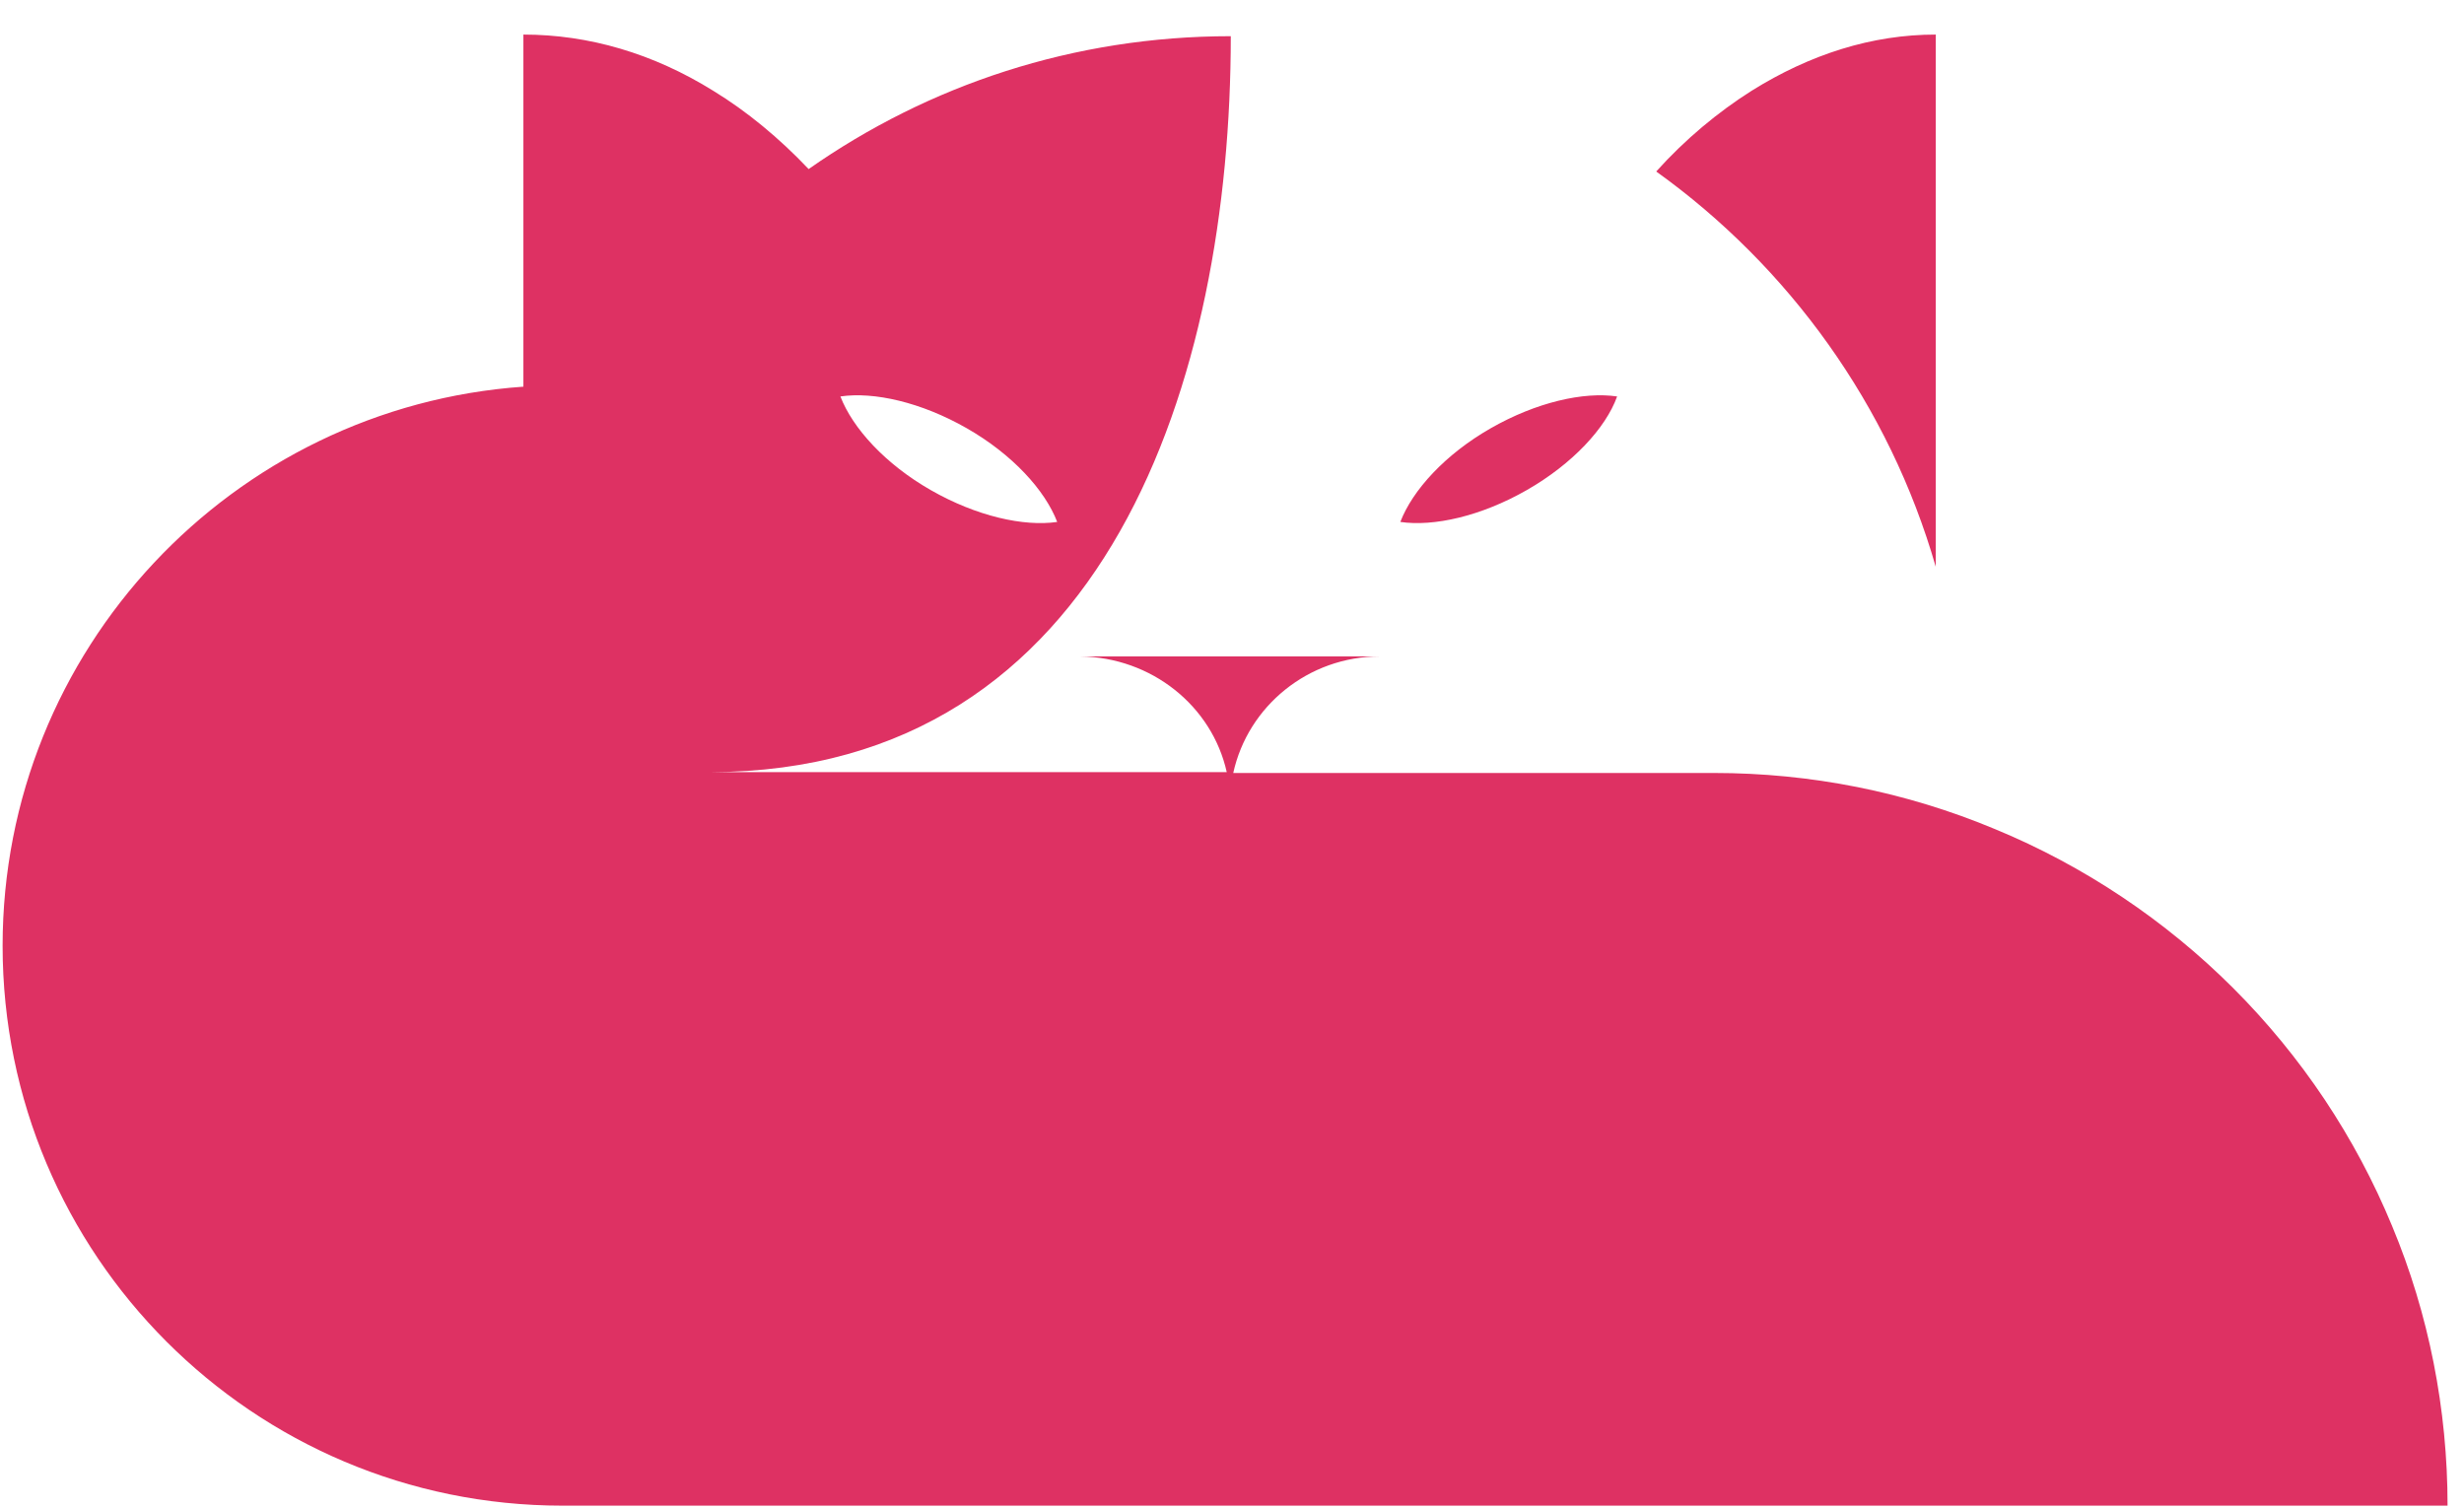
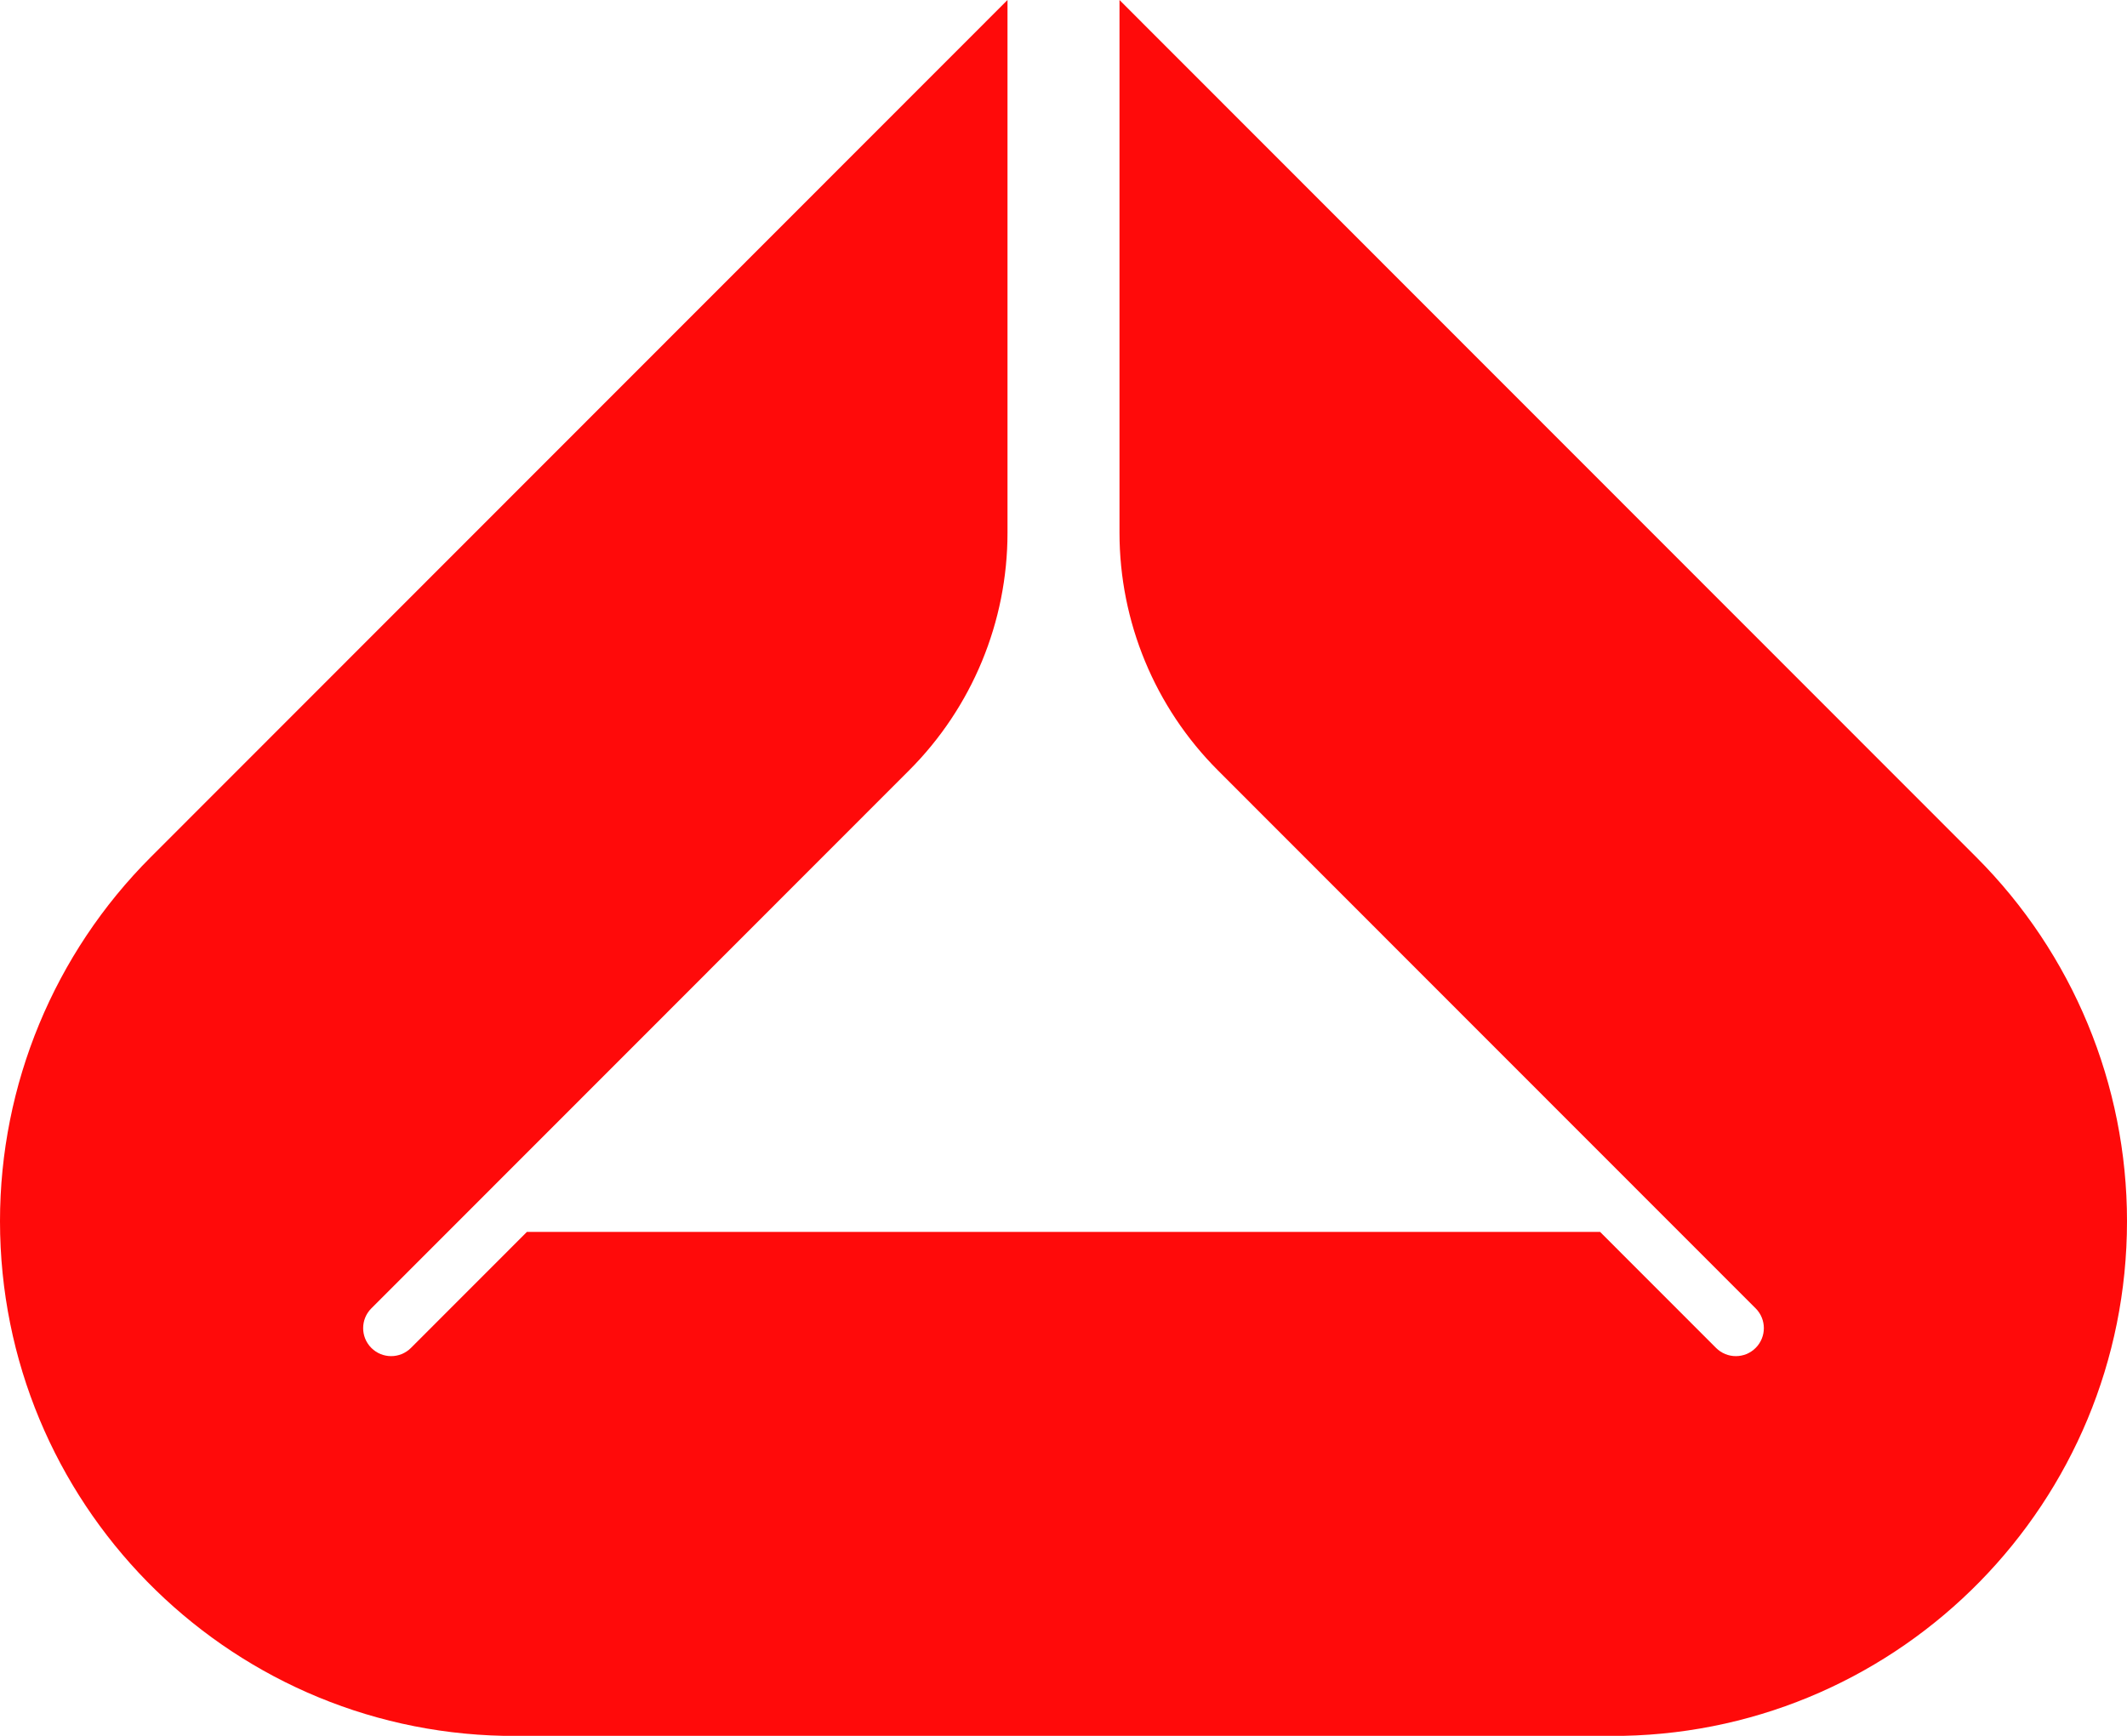
- <svg xmlns="http://www.w3.org/2000/svg" width="67" height="41" viewBox="0 0 67 41" fill="none">
-   <path d="M45.035 4.663C45.833 3.777 46.719 3.045 47.628 2.469C49.224 1.472 50.908 0.94 52.636 0.94V15.411C51.373 11.023 48.648 7.256 45.035 4.663ZM66.553 40.94H15.296C6.875 40.94 0.071 34.115 0.071 25.716C0.071 17.671 6.321 11.068 14.232 10.514V0.94C16.005 0.94 17.756 1.45 19.395 2.469C20.304 3.023 21.19 3.755 21.988 4.597C25.246 2.314 29.19 0.984 33.467 0.984C33.467 10.225 30.143 20.973 19.329 20.995H33.357C32.958 19.201 31.318 17.871 29.368 17.849H37.523C35.573 17.849 33.933 19.201 33.534 21.018H46.609C49.224 21.018 51.816 21.527 54.254 22.547C56.67 23.544 58.886 25.029 60.725 26.868C62.587 28.73 64.049 30.924 65.046 33.339C66.044 35.732 66.553 38.325 66.553 40.94ZM22.852 10.78C23.185 11.644 24.071 12.619 25.312 13.328C26.553 14.037 27.839 14.325 28.747 14.192C28.415 13.328 27.528 12.353 26.287 11.644C25.046 10.935 23.761 10.646 22.852 10.78ZM41.512 13.328C40.271 14.037 38.985 14.325 38.077 14.192C38.409 13.328 39.296 12.353 40.537 11.644C41.778 10.935 43.063 10.646 43.972 10.78C43.661 11.644 42.753 12.619 41.512 13.328Z" fill="#DE3163" />
+ <svg xmlns="http://www.w3.org/2000/svg" width="49" height="40" viewBox="0 0 49 40" fill="none">
+   <path d="M37.395 40C43.828 39.869 49 34.607 49 28.139C49 24.993 47.751 21.976 45.528 19.752L25.79 0V12.277C25.79 14.33 26.605 16.299 28.056 17.751L32.679 22.378L32.692 22.391L40.445 30.149C40.697 30.401 40.697 30.809 40.445 31.061C40.194 31.313 39.785 31.313 39.533 31.061L36.861 28.387H12.139L9.467 31.061C9.215 31.313 8.807 31.313 8.555 31.061C8.303 30.809 8.303 30.401 8.555 30.149L16.308 22.391L16.32 22.378L20.944 17.751C22.395 16.299 23.21 14.33 23.21 12.277V0L3.472 19.752C1.249 21.976 0 24.993 0 28.139C0 34.607 5.173 39.869 11.605 40H37.395Z" fill="#FF0A0A" />
</svg>
